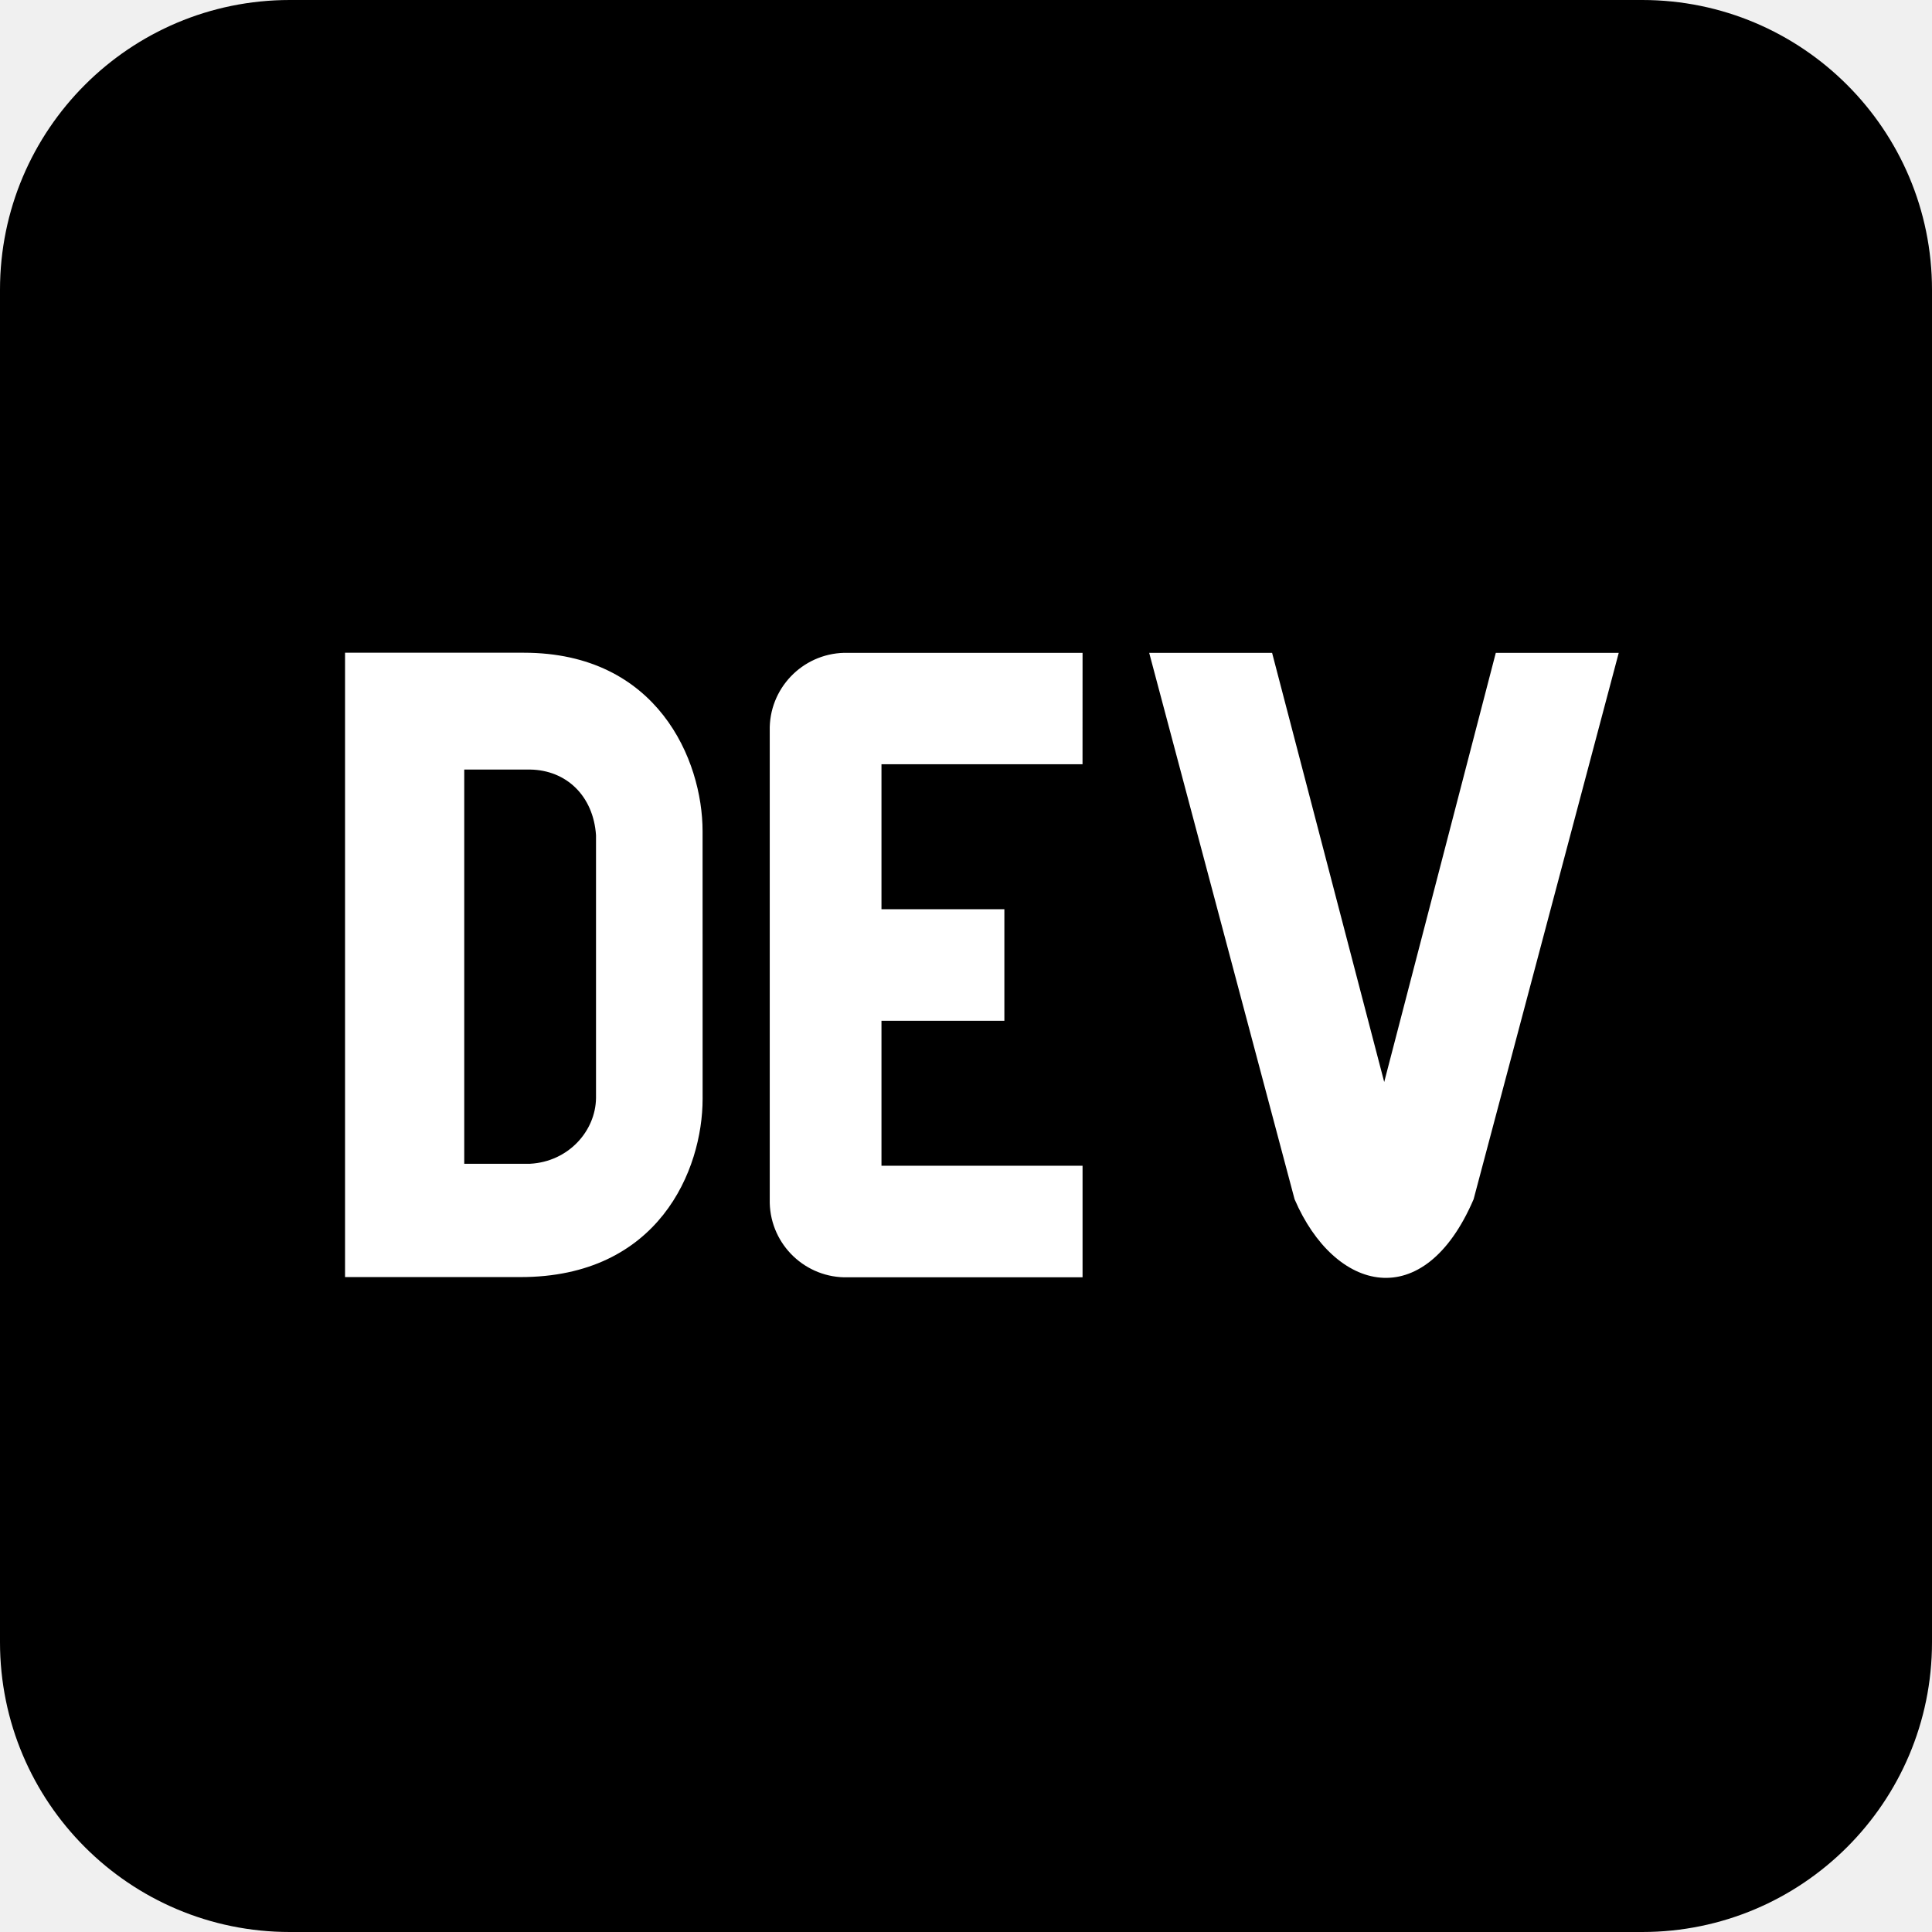
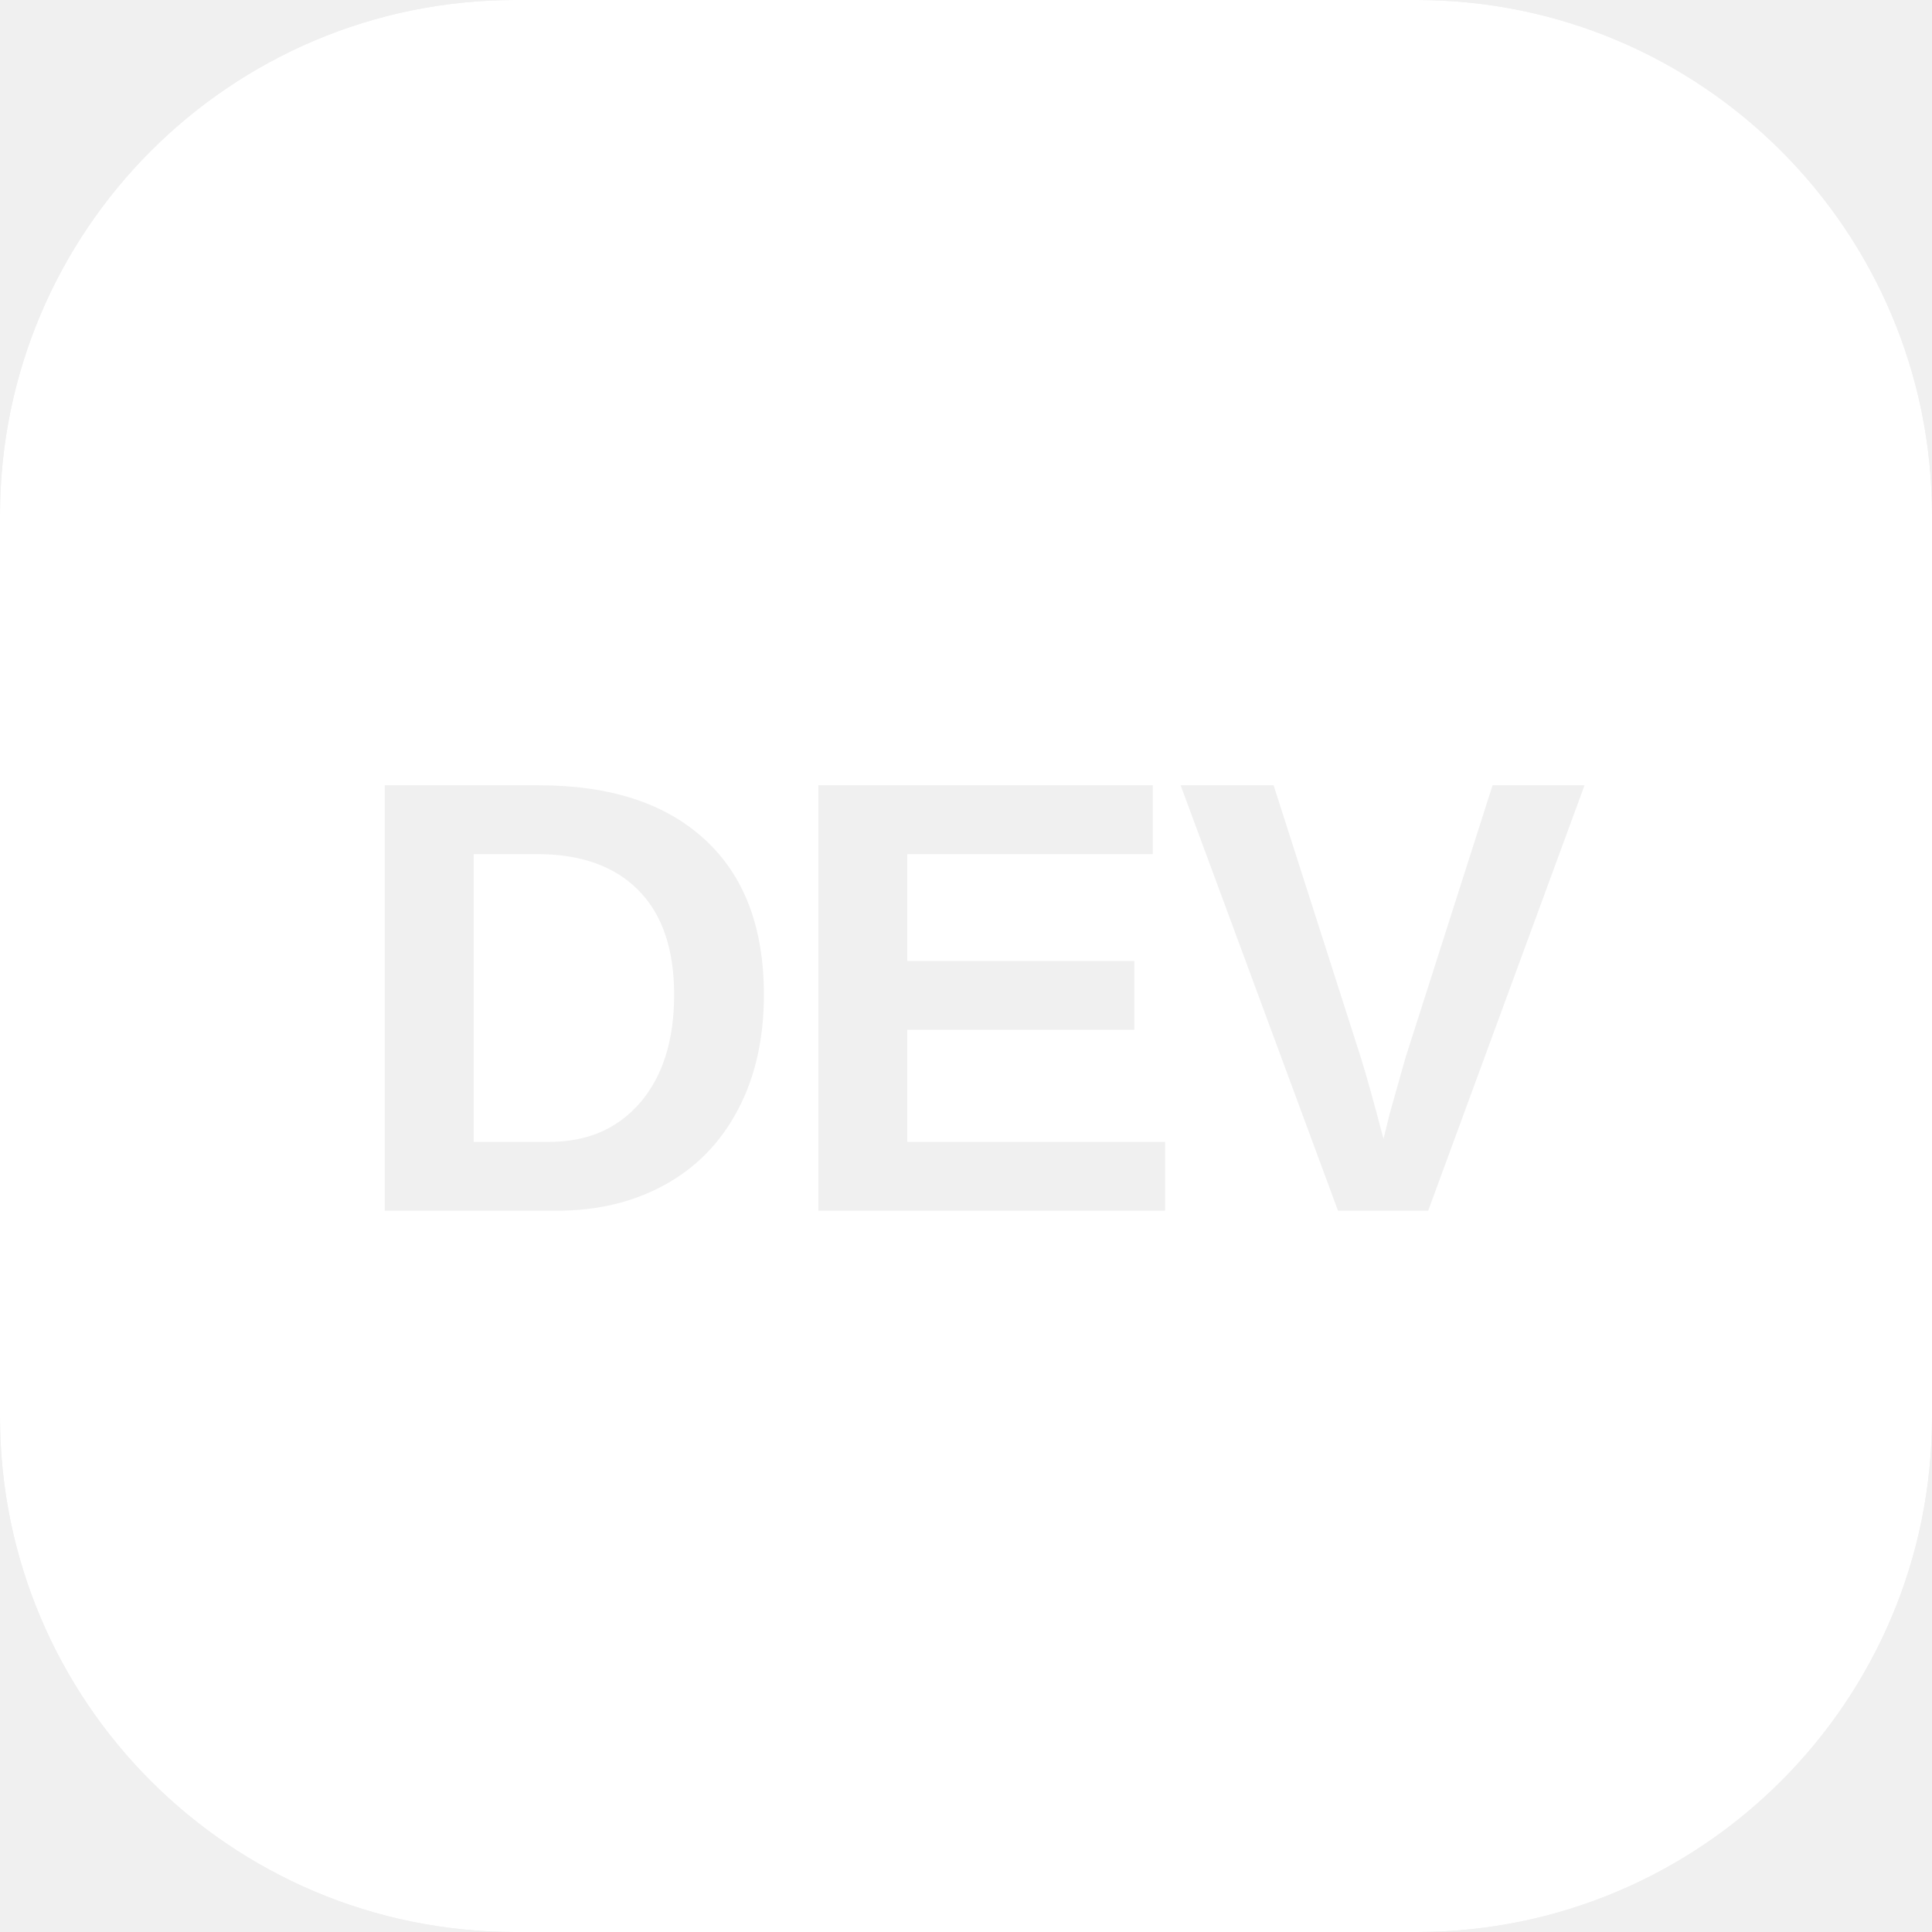
- <svg xmlns="http://www.w3.org/2000/svg" aria-label="dev.to" role="img" viewBox="0 0 512 512">
-   <rect width="512" height="512" rx="15%" />
-   <path fill="#ffffff" d="M140.47 203.94h-17.44v104.47h17.45c10.155-.545 17.358-8.669 17.47-17.41v-69.65c-.696-10.364-7.796-17.272-17.48-17.41zm45.73 87.25c0 18.81-11.61 47.31-48.36 47.25h-46.4V172.98h47.38c35.44 0 47.36 28.46 47.37 47.28zm100.68-88.66H233.6v38.42h32.57v29.57H233.6v38.41h53.29v29.57h-62.18c-11.16.29-20.44-8.53-20.72-19.69V193.7c-.27-11.15 8.56-20.41 19.71-20.69h63.19zm103.64 115.29c-13.2 30.75-36.85 24.63-47.44 0l-38.53-144.8h32.57l29.71 113.72 29.57-113.72h32.58z" />
+ <svg xmlns="http://www.w3.org/2000/svg" viewBox="0 0 150 150">
+   <defs>
+     <mask id="dev-cutout" maskUnits="userSpaceOnUse" x="0" y="0" width="150" height="150">
+       <rect width="150" height="150" rx="40" fill="#fff" />
+       <text x="75" y="94" text-anchor="middle" font-family="Arial, Helvetica, sans-serif" font-size="48" font-weight="700" letter-spacing="-1" fill="#000">DEV</text>
+     </mask>
+   </defs>
+   <rect width="150" height="150" rx="40" fill="#fff" mask="url(#dev-cutout)" />
</svg>
